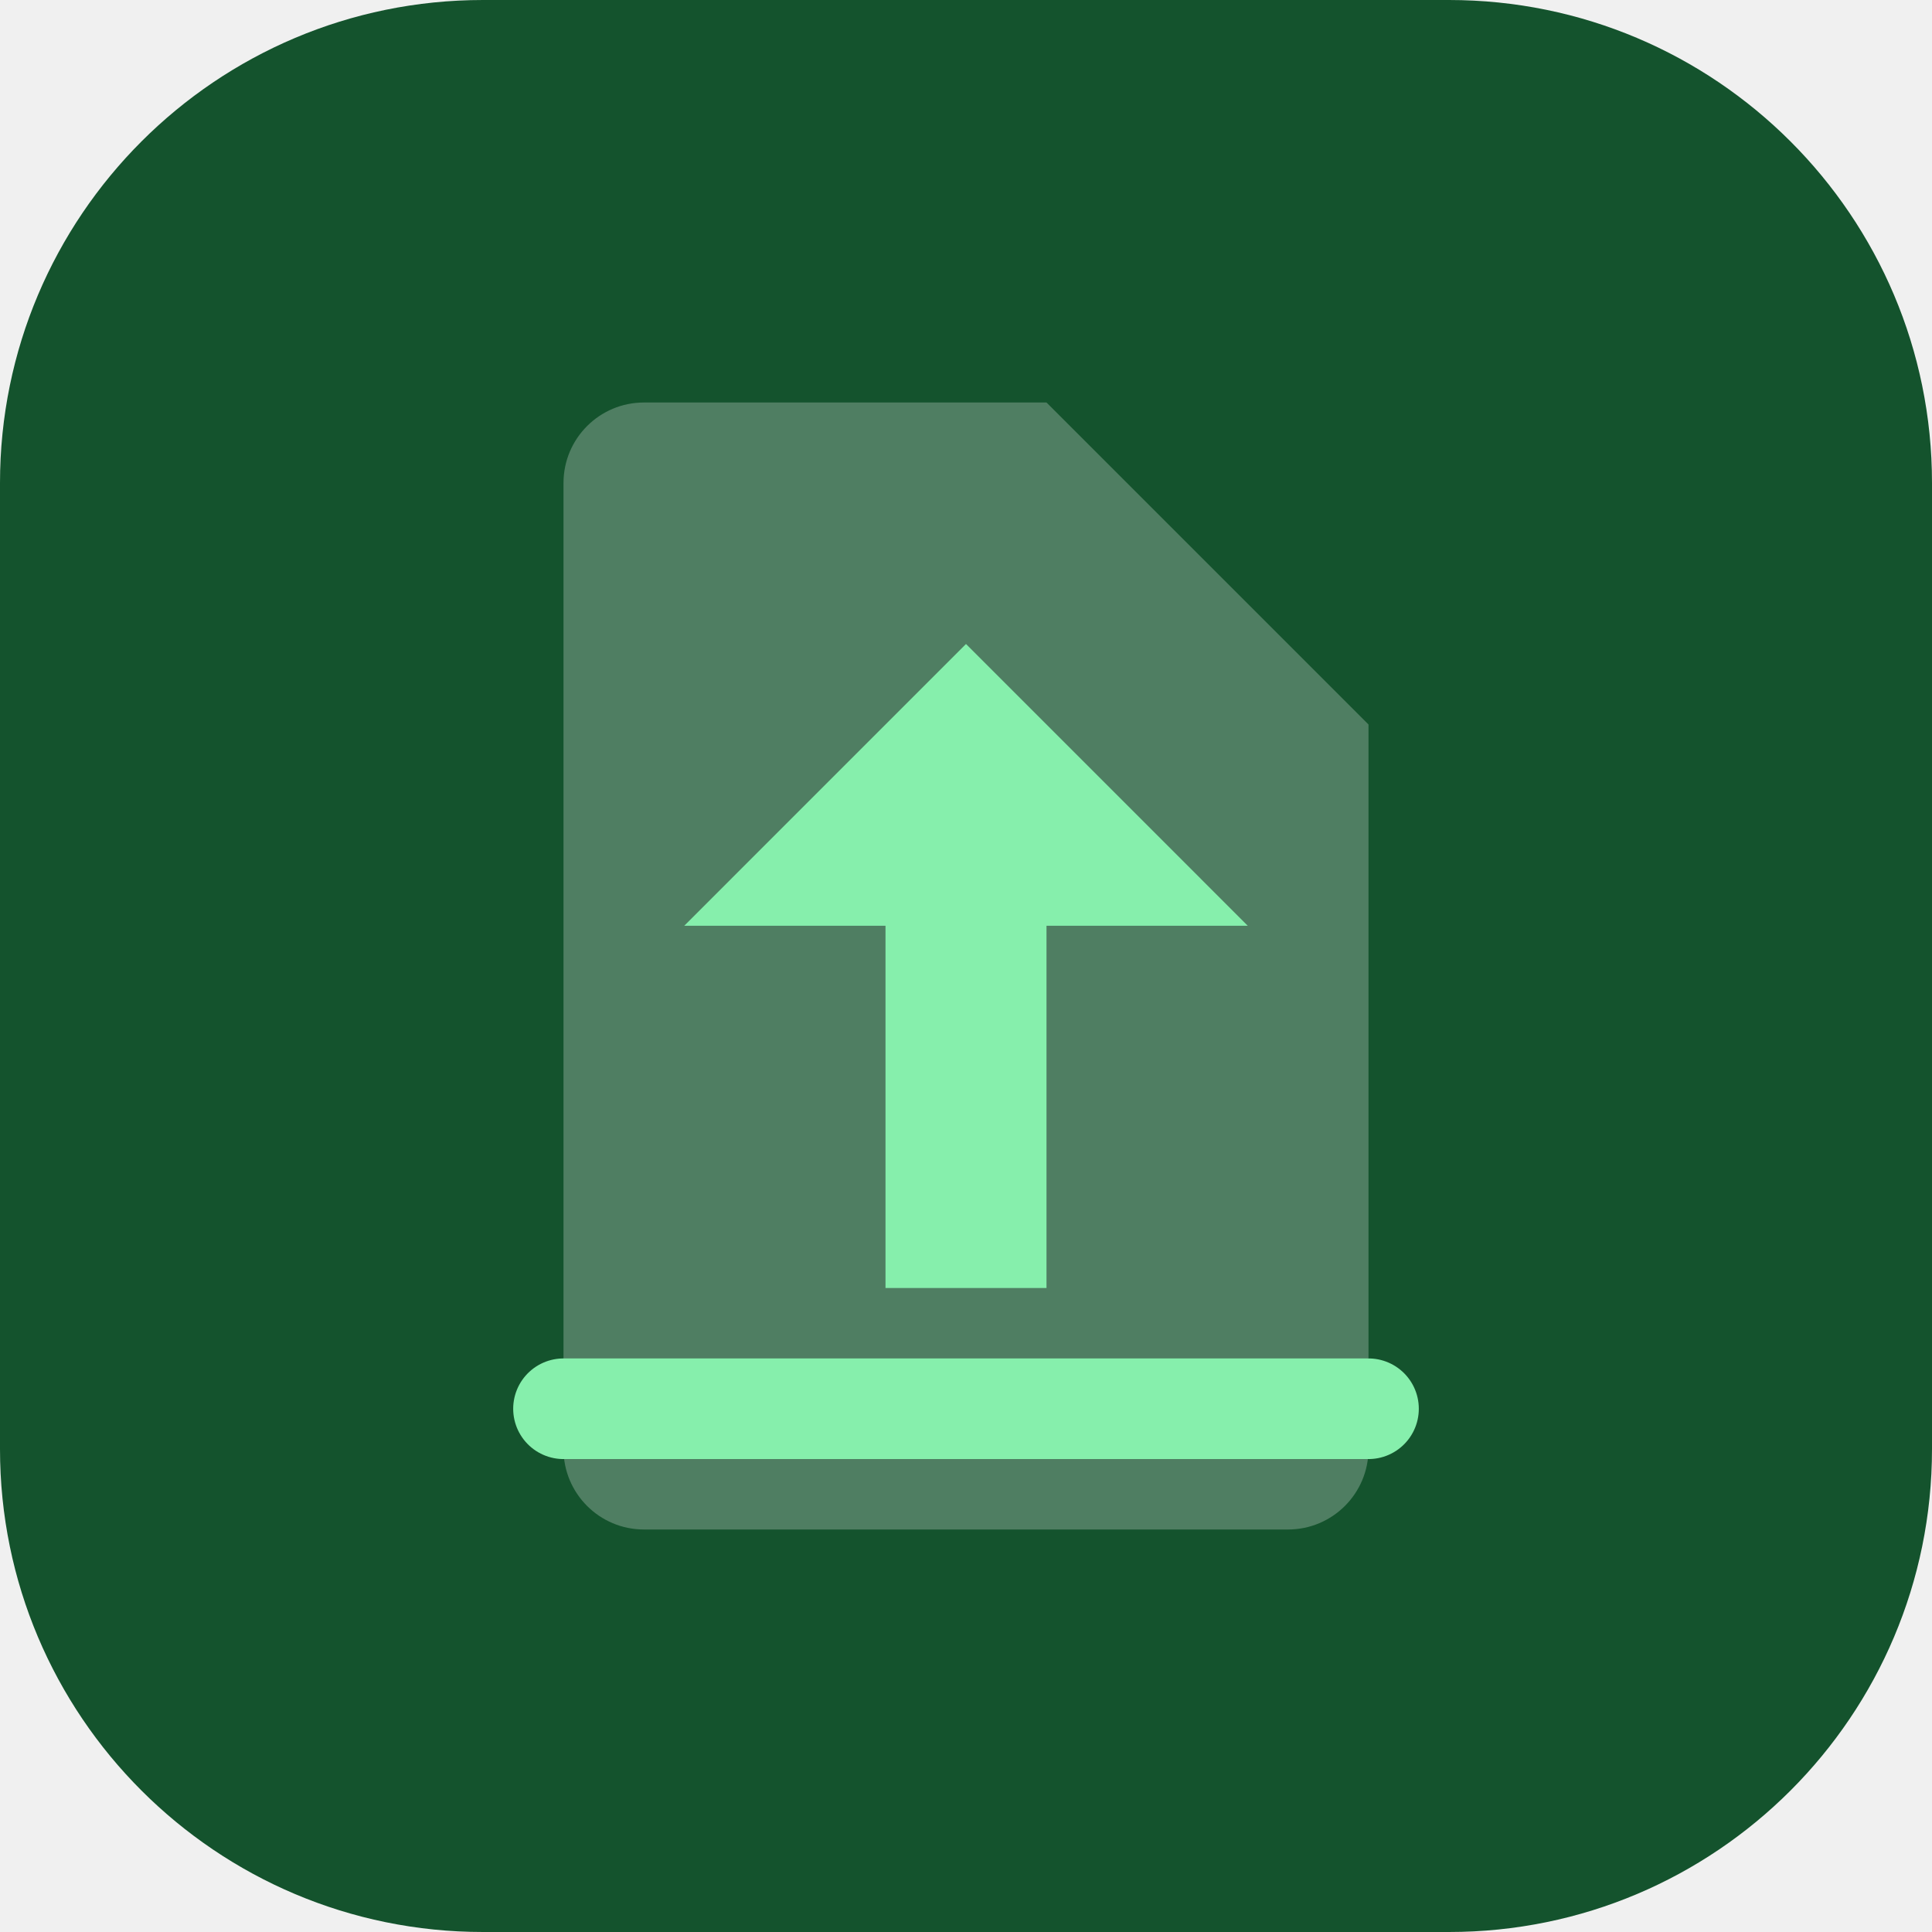
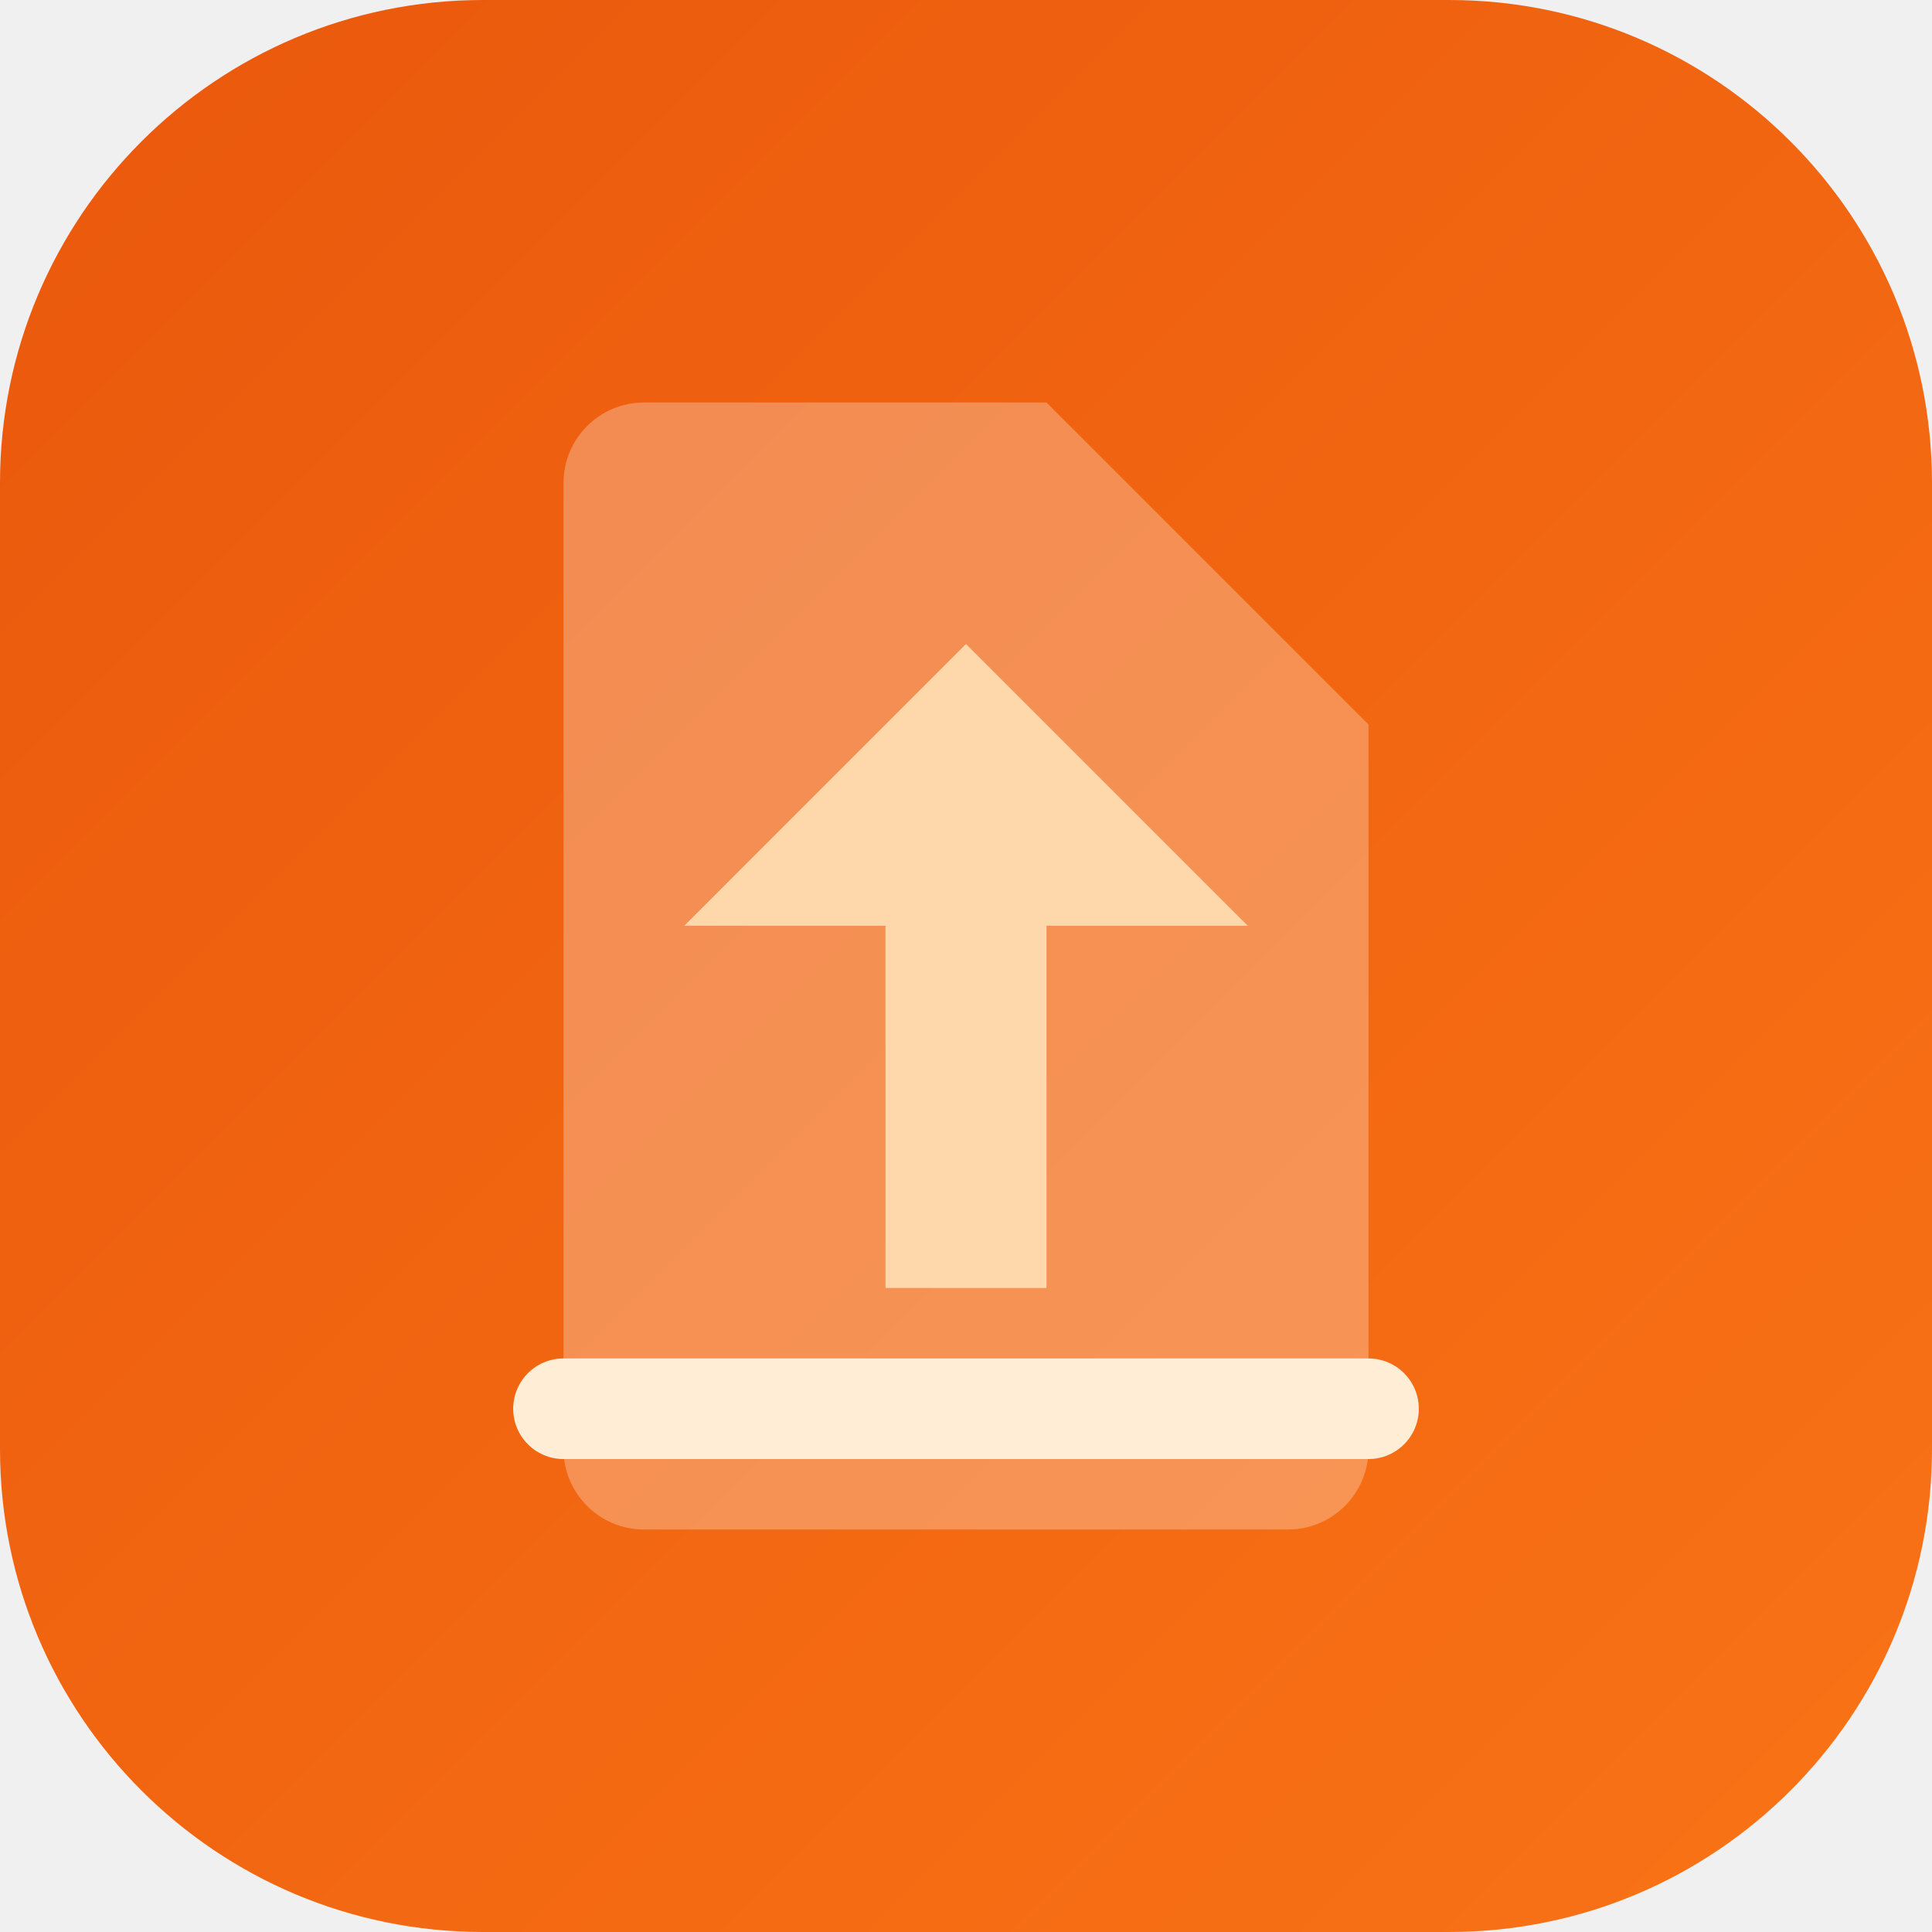
<svg xmlns="http://www.w3.org/2000/svg" viewBox="0 0 48 48" width="48" height="48">
-   <rect width="48" height="48" rx="12" fill="#14532d" />
-   <path d="M14 12C14 10.895 14.895 10 16 10H26L34 18V36C34 37.105 33.105 38 32 38H16C14.895 38 14 37.105 14 36V12Z" fill="#ffffff" fill-opacity="0.25" />
-   <path d="M24 16L31 23H26V32H22V23H17L24 16Z" fill="#86efac" />
-   <path d="M14 35H34" stroke="#86efac" stroke-width="2.5" stroke-linecap="round" />
+   <defs>
+     <linearGradient id="orangeGrad" x1="0" y1="0" x2="1" y2="1">
+       <stop offset="0%" stop-color="#ea580c" />
+       <stop offset="100%" stop-color="#f97316" />
+     </linearGradient>
+   </defs>
+   <rect width="48" height="48" rx="12" fill="url(#orangeGrad)" />
+   <path d="M14 12C14 10.895 14.895 10 16 10H26L34 18V36C34 37.105 33.105 38 32 38H16C14.895 38 14 37.105 14 36V12Z" fill="#ffffff" fill-opacity="0.28" />
+   <path d="M24 16L31 23H26V32H22V23H17L24 16Z" fill="#fed7aa" />
+   <path d="M14 35H34" stroke="#ffedd5" stroke-width="2.5" stroke-linecap="round" />
</svg>
